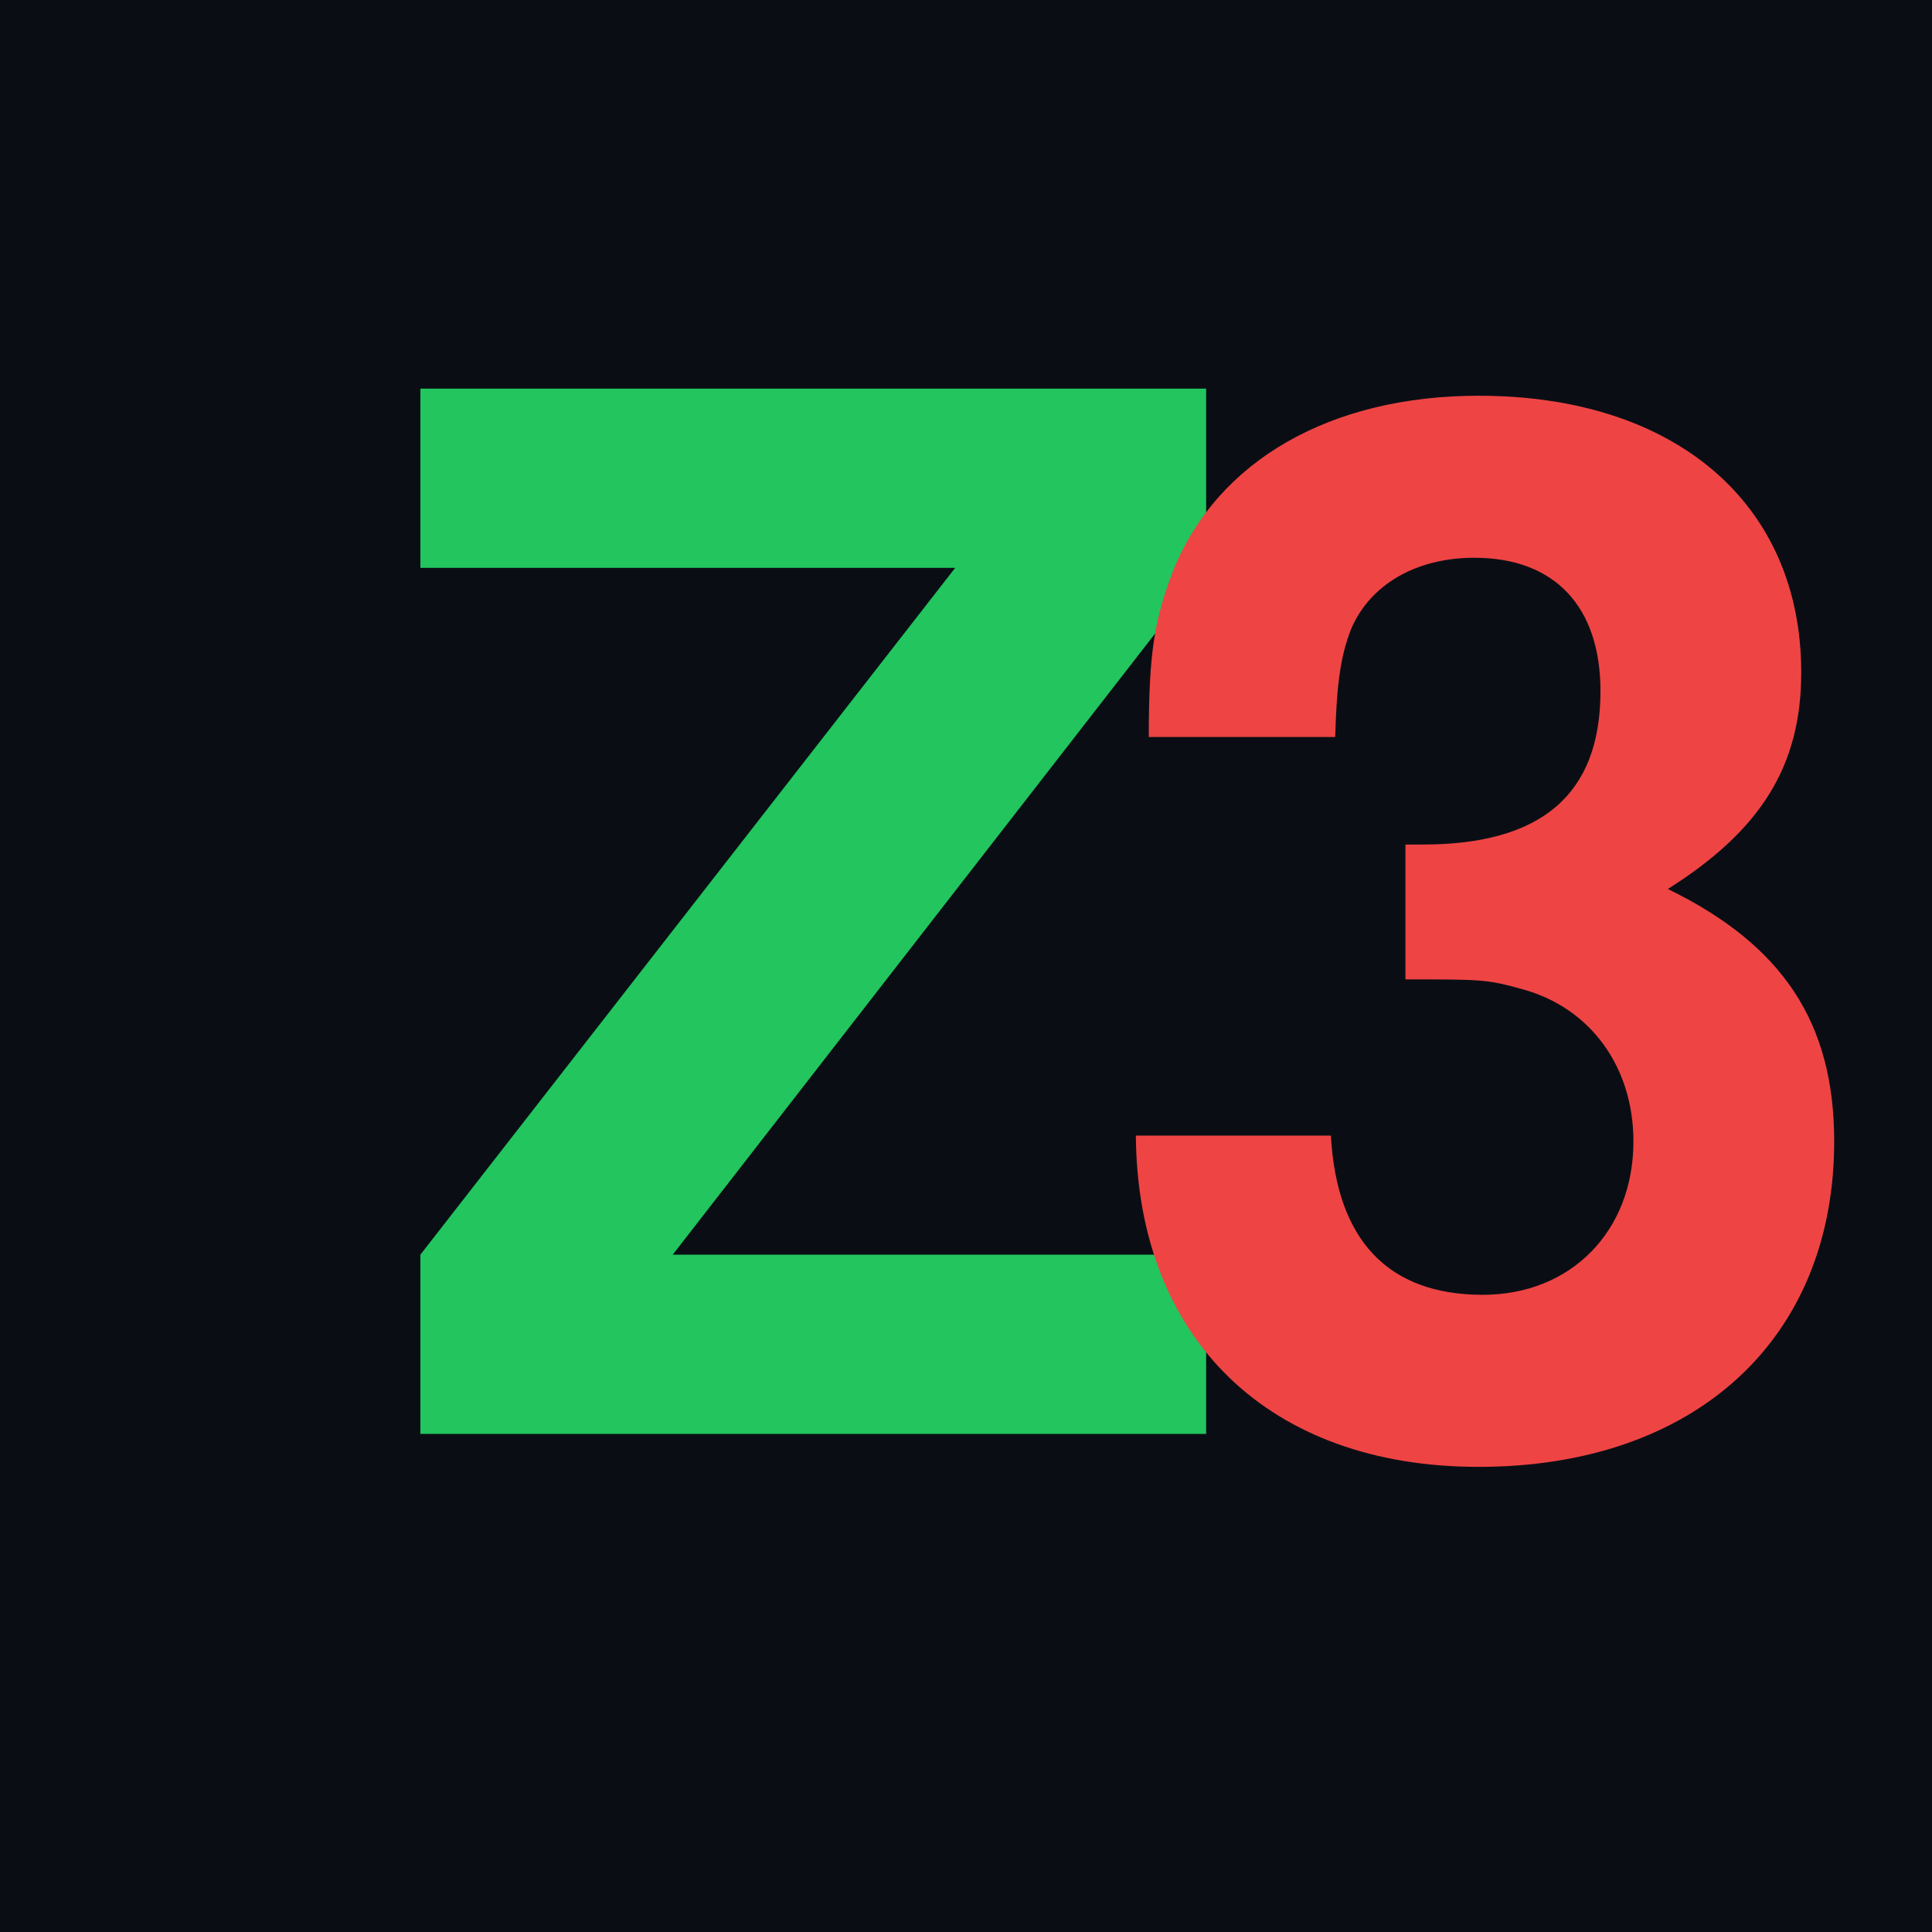
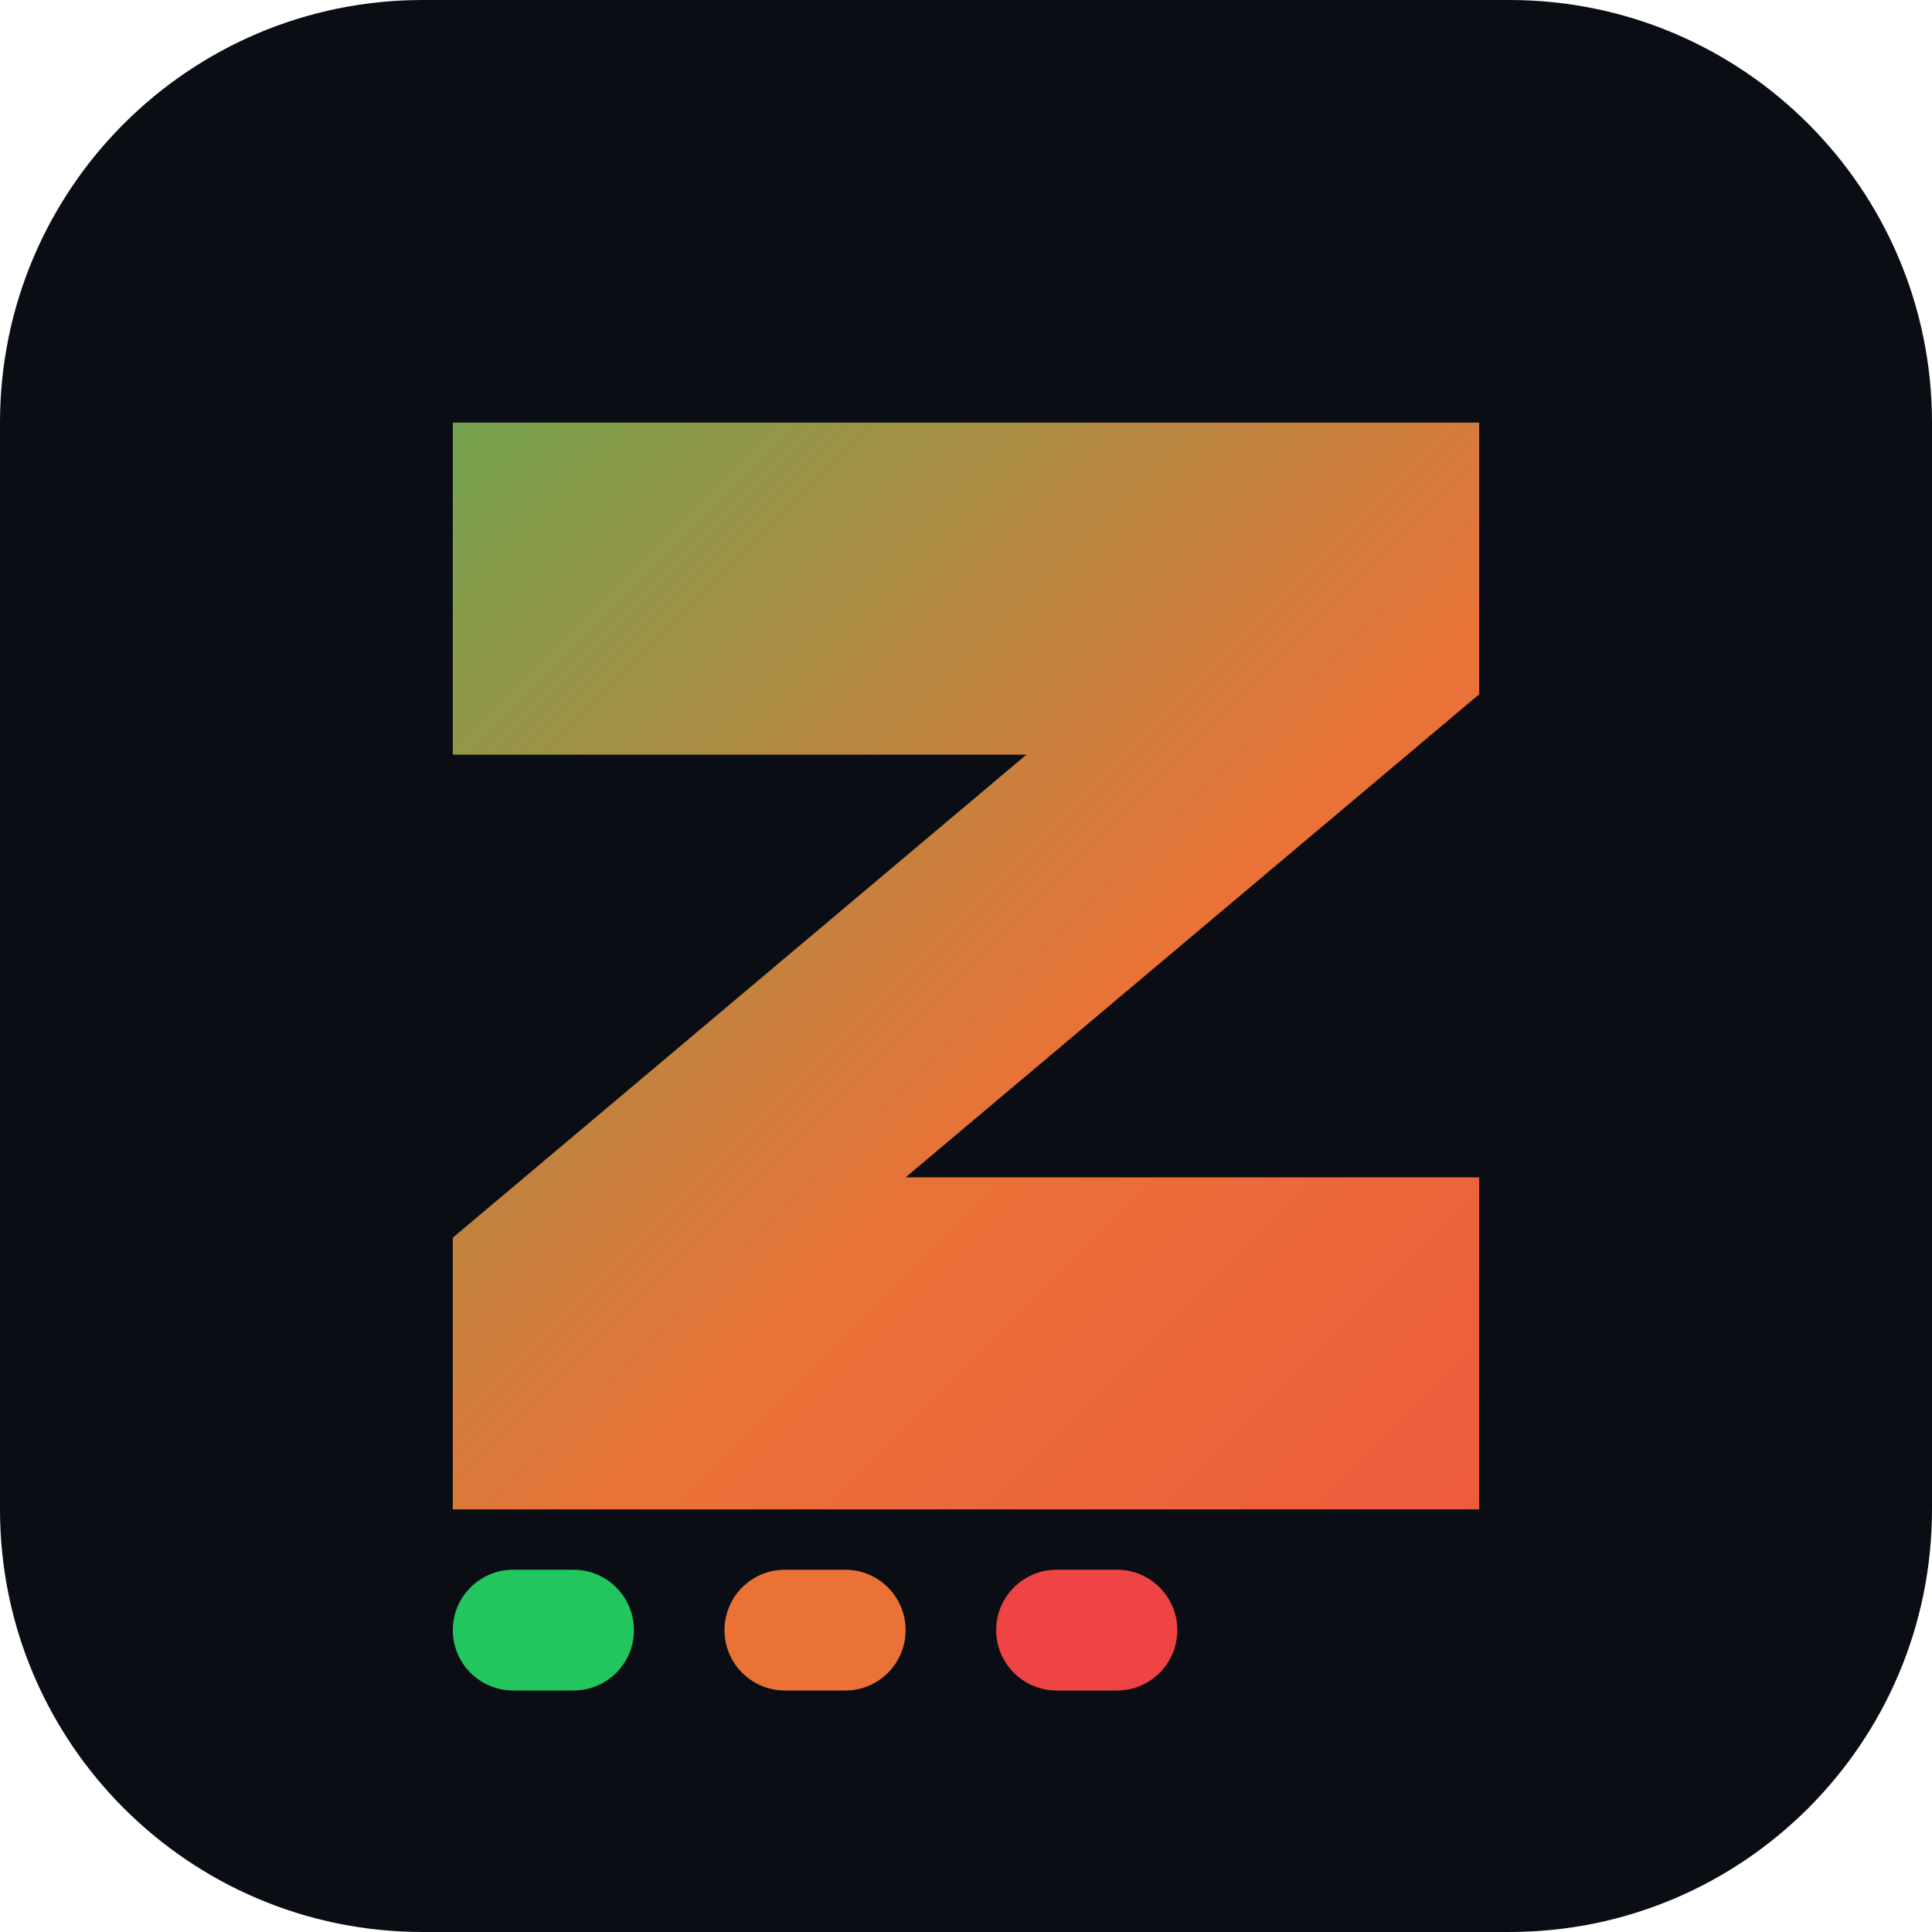
- <svg xmlns="http://www.w3.org/2000/svg" viewBox="0 0 512 512">
-   <rect width="512" height="512" fill="#0A0E14" />
-   <text x="100" y="380" font-family="Arial Black, Helvetica, sans-serif" font-weight="900" font-size="380" fill="#22C55E">Z</text>
-   <text x="290" y="380" font-family="Arial Black, Helvetica, sans-serif" font-weight="900" font-size="380" fill="#EF4444">3</text>
+ <svg xmlns="http://www.w3.org/2000/svg" viewBox="0 0 64 64">
+   <defs>
+     <linearGradient id="zb" x1="0" y1="0" x2="64" y2="64" gradientUnits="userSpaceOnUse">
+       <stop offset="0" stop-color="#22C55E" />
+       <stop offset=".55" stop-color="#EA7237" />
+       <stop offset="1" stop-color="#EF4444" />
+     </linearGradient>
+   </defs>
+   <rect width="64" height="64" rx="14" fill="#0A0E14" />
+   <path d="M15 14h34v9L30 39h19v11H15v-9l19-16H15z" fill="url(#zb)" />
+   <rect x="15" y="52" width="6" height="4" rx="2" fill="#22C55E" />
+   <rect x="24" y="52" width="6" height="4" rx="2" fill="#EA7237" />
+   <rect x="33" y="52" width="6" height="4" rx="2" fill="#EF4444" />
</svg>
